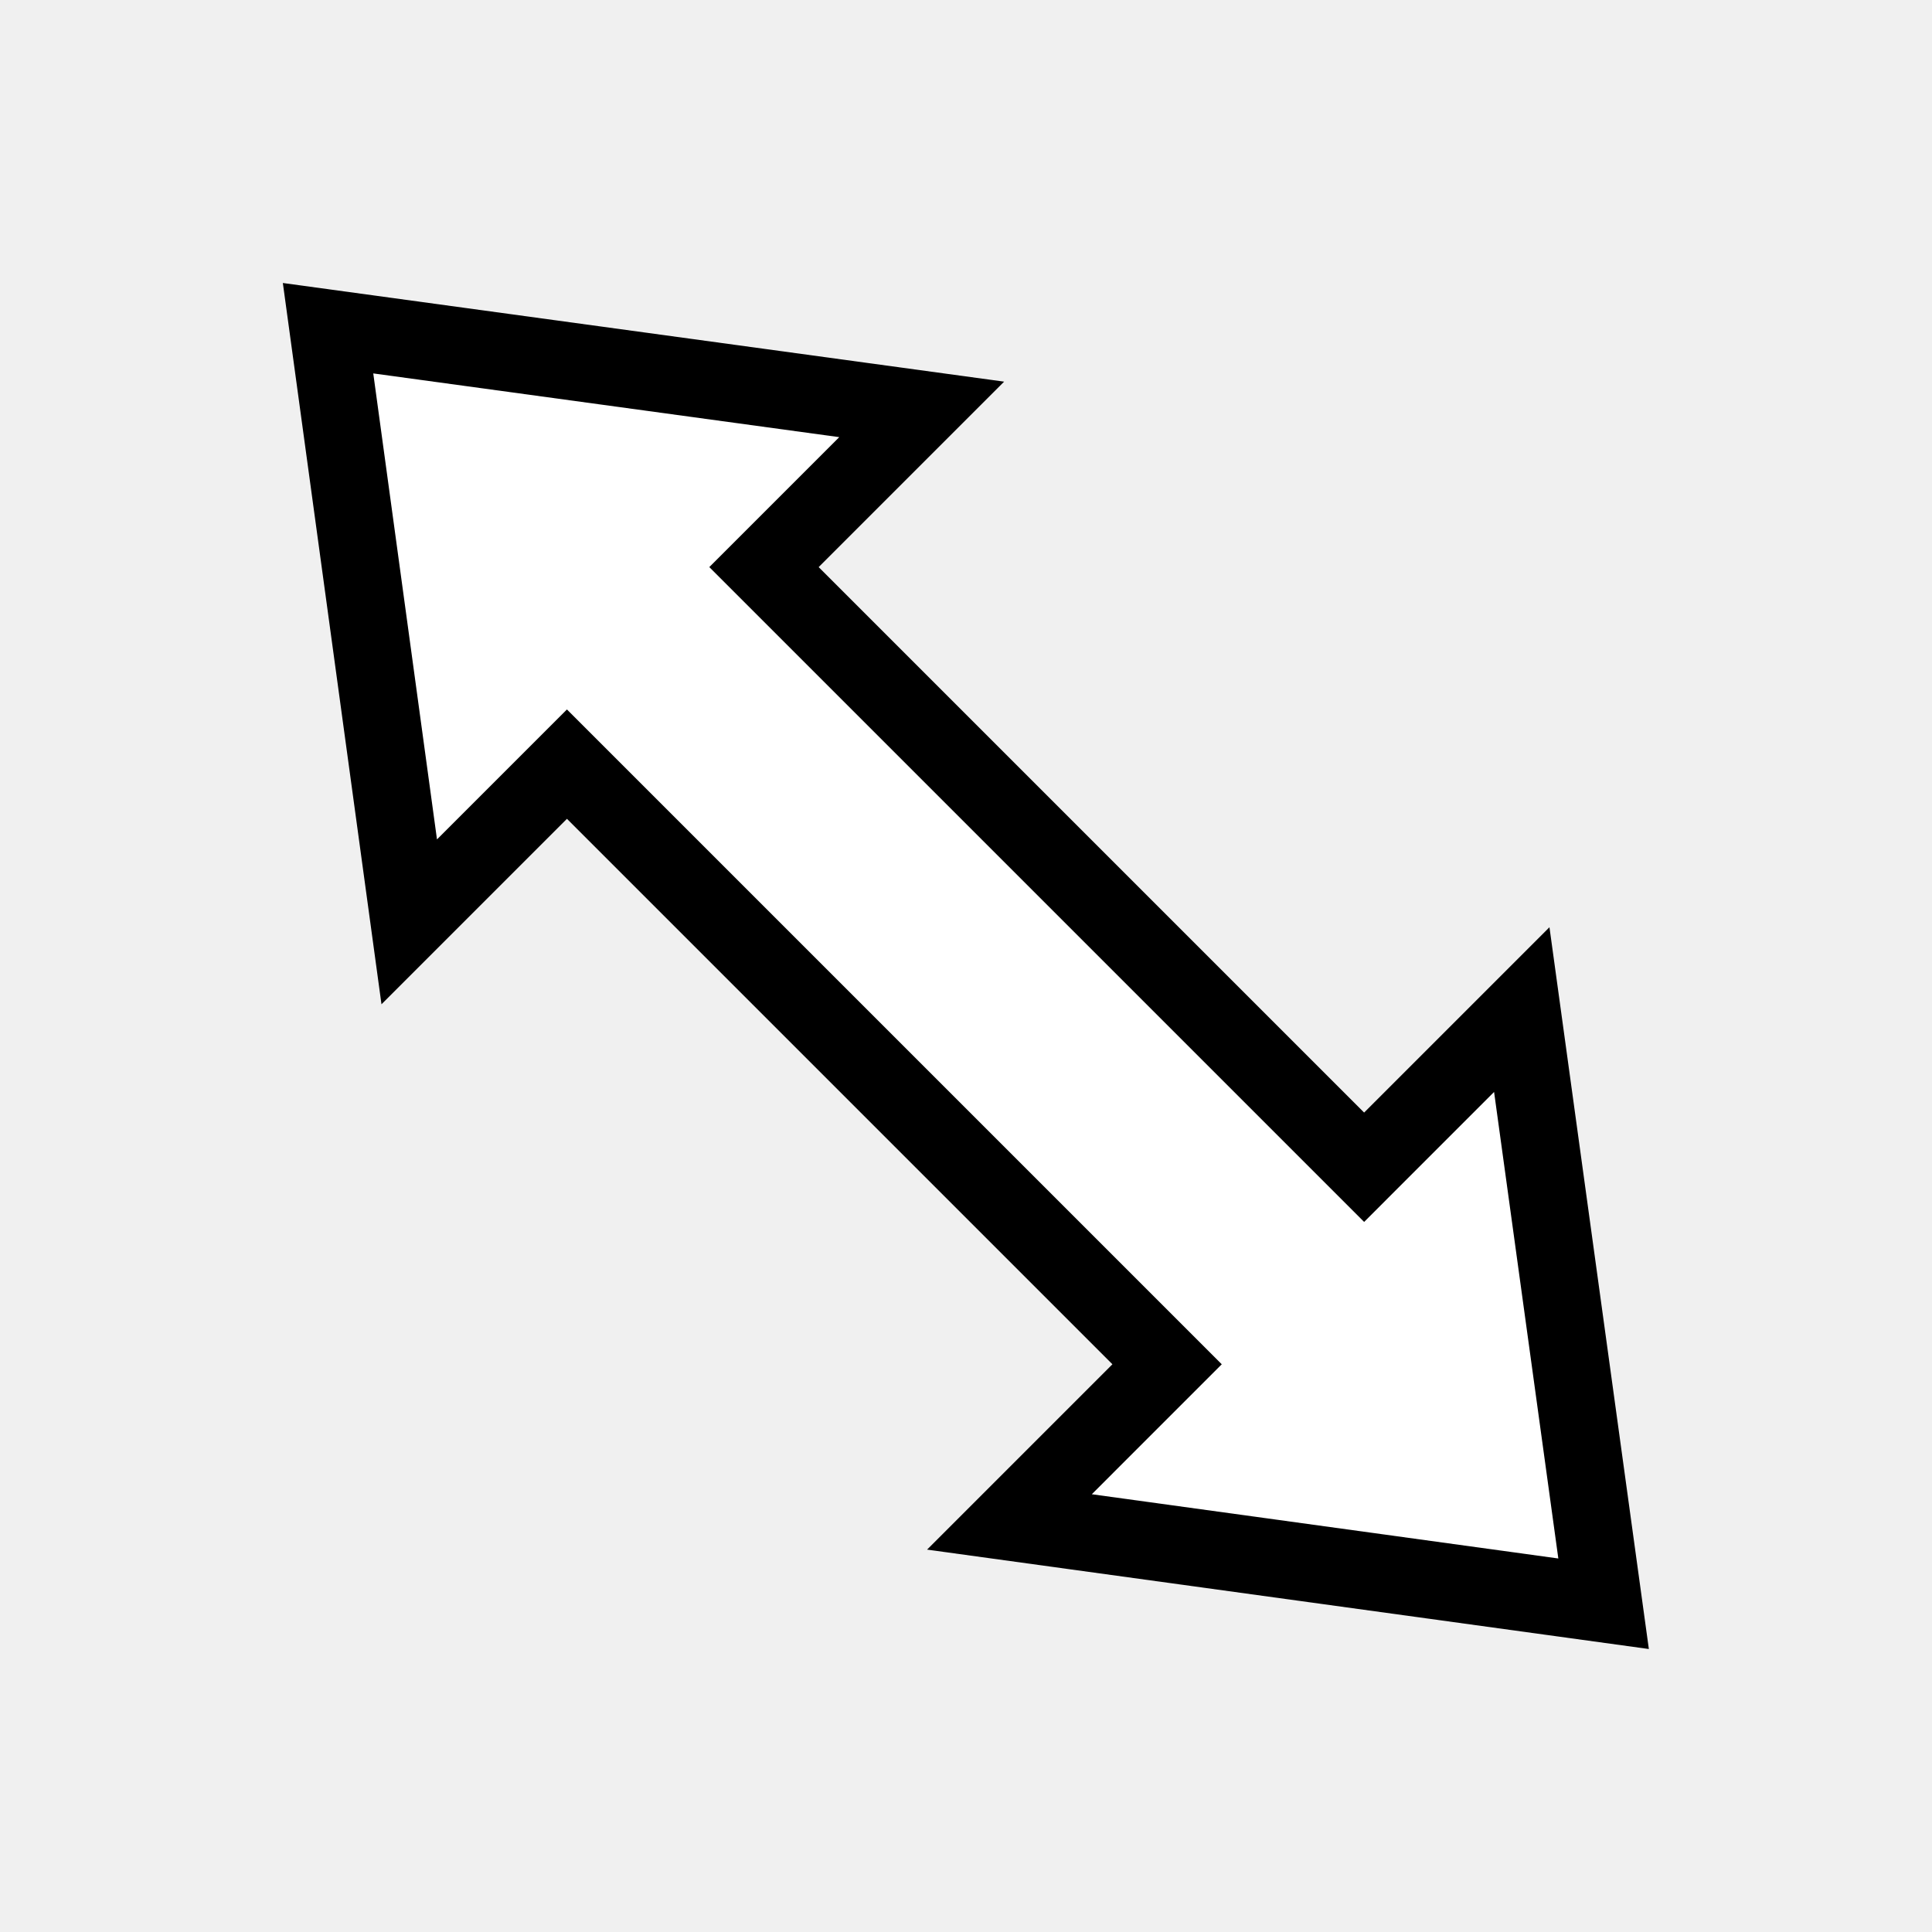
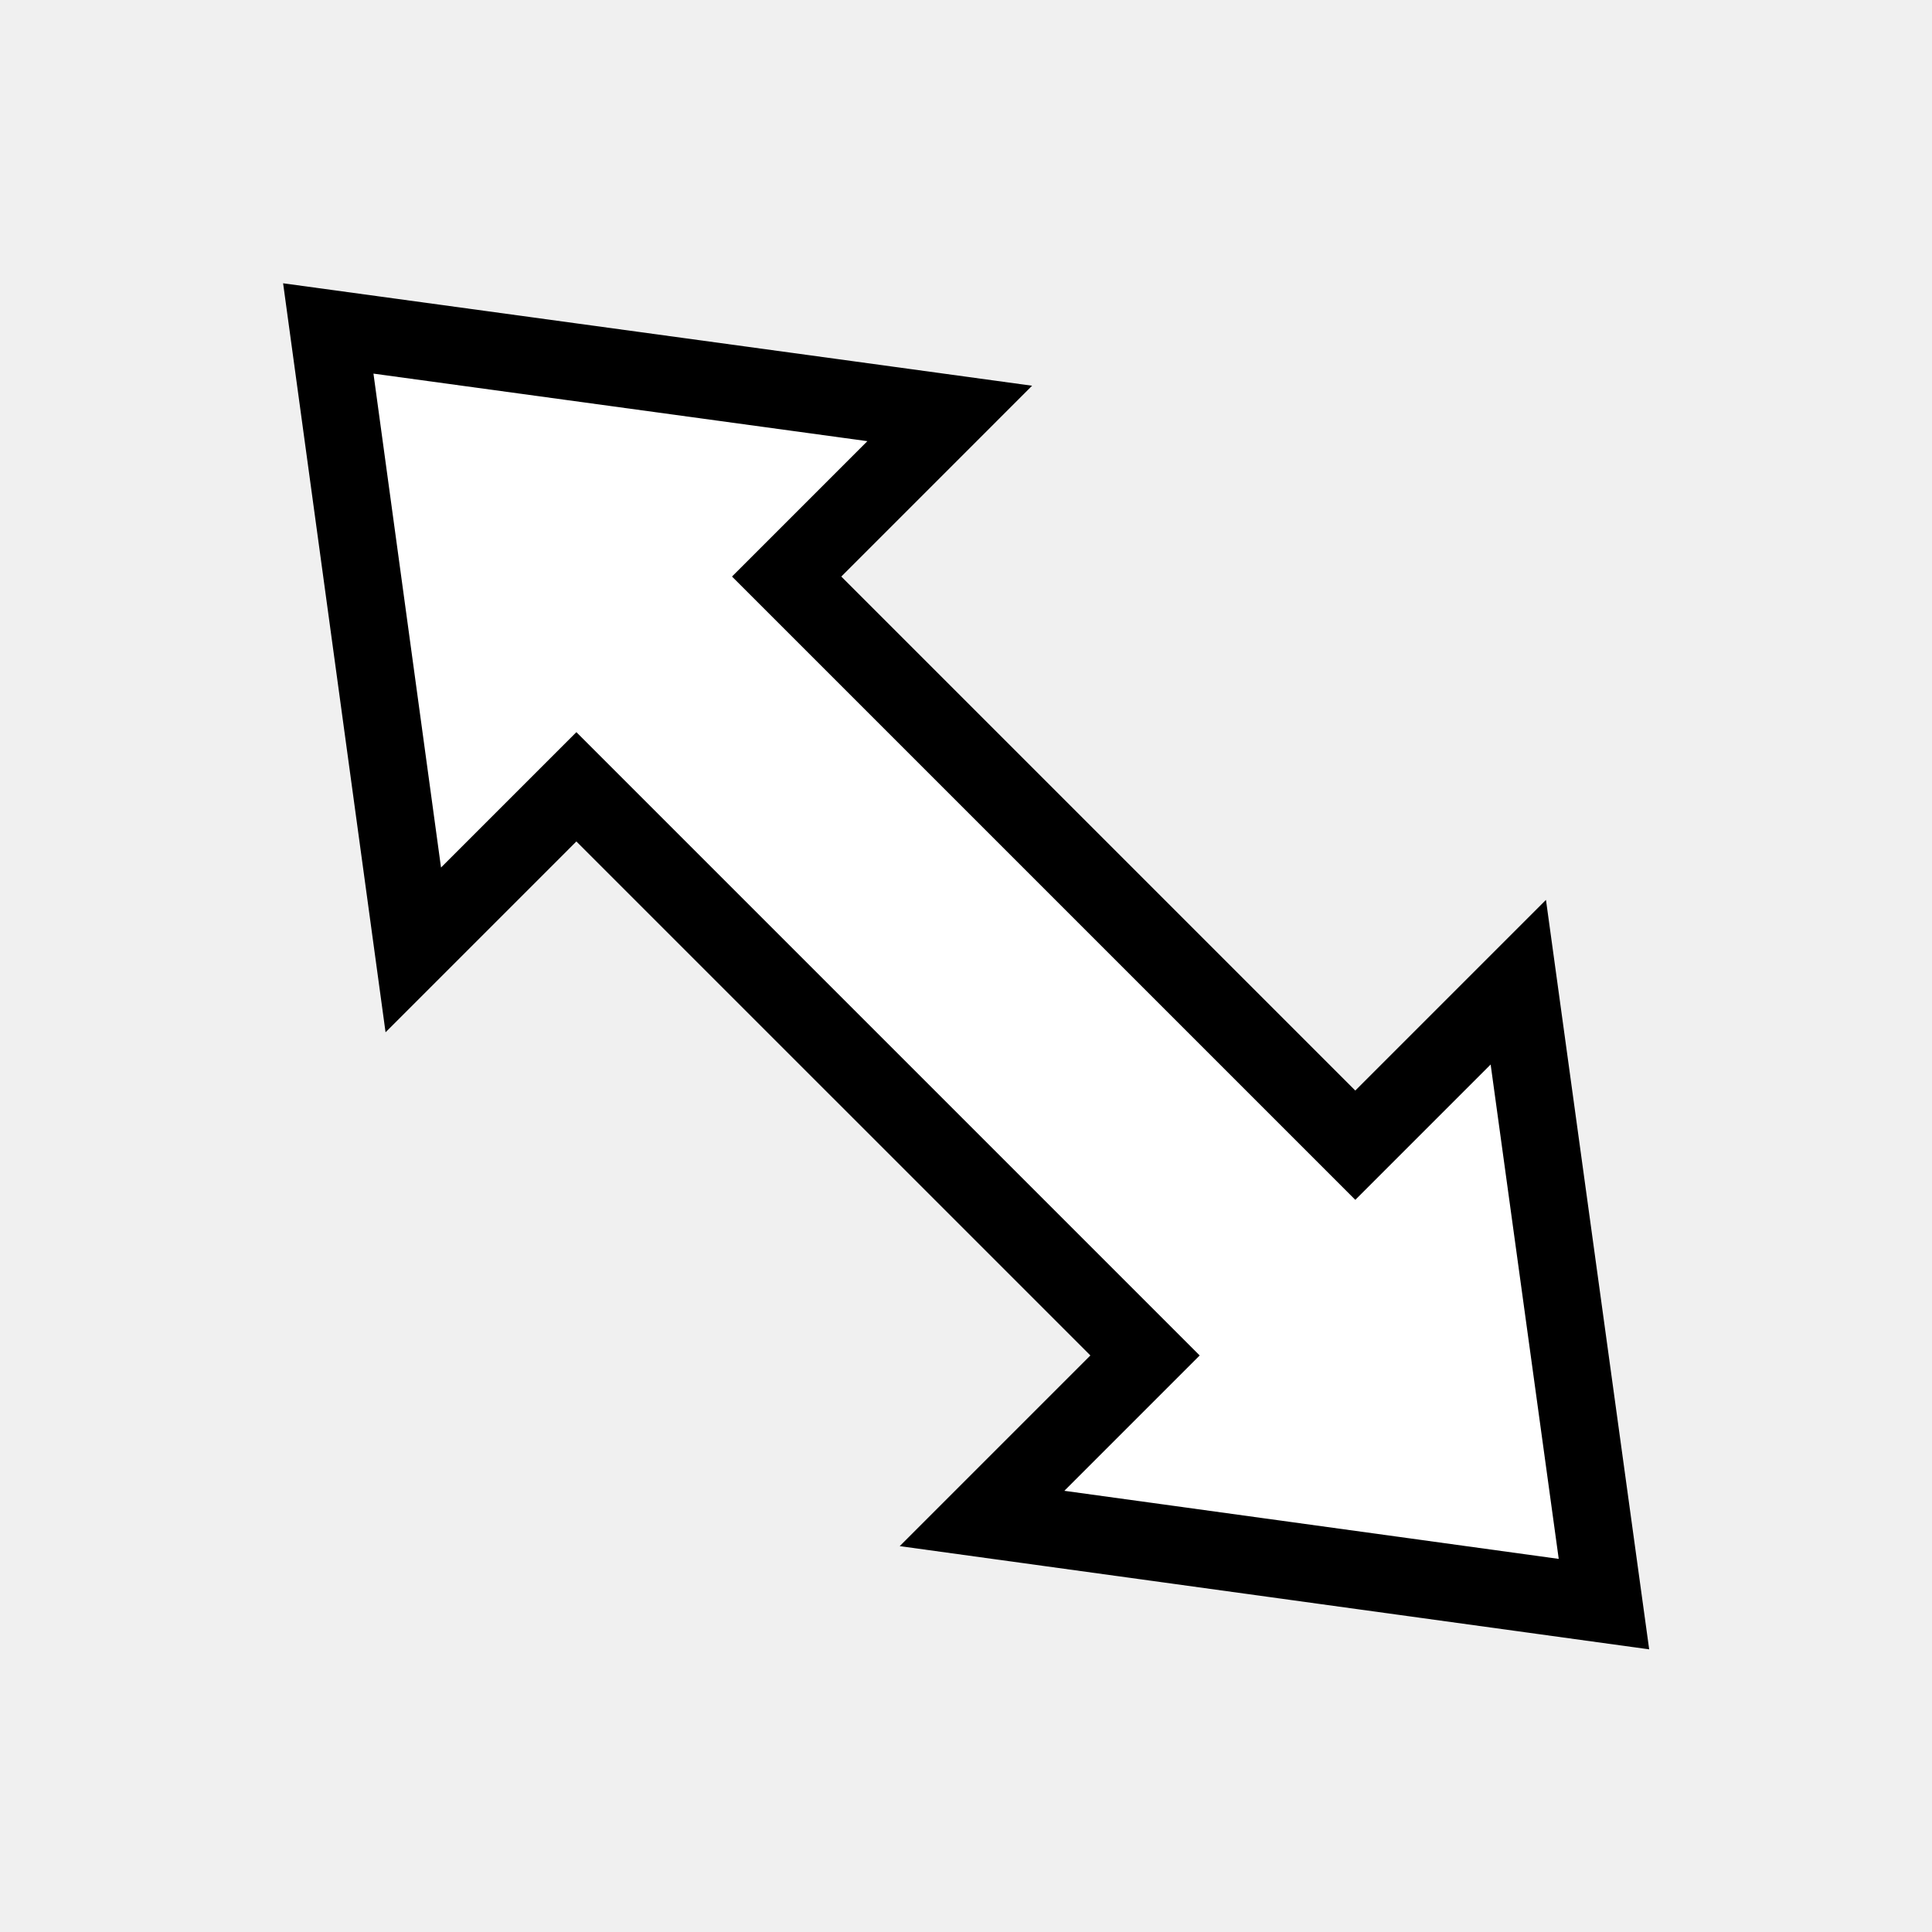
- <svg xmlns="http://www.w3.org/2000/svg" width="75" height="75" version="1.1" viewBox="0 0 75 75">
-   <path d="m32.58 16.97-5.045 5.045 25.42 25.42 5.045-5.045 2.494 18.11-18.11-2.494 5.045-5.045-25.42-25.42-5.045 5.045-2.474-18.09z" fill="#fff" stroke="#000" stroke-width="6.004" style="paint-order:stroke markers fill" />
+ <svg xmlns="http://www.w3.org/2000/svg" width="24" height="24" version="1.1" viewBox="0 0 24 24">
+   <path d="m10.55 4.965c-2.157-0.295-4.315-0.591-6.472-0.885 0.352 2.573 0.704 5.147 1.056 7.72 0.675-0.675 1.351-1.351 2.026-2.026 2.355 2.355 4.71 4.71 7.064 7.064l-2.025 2.025c2.575 0.355 5.151 0.71 7.726 1.064-0.354-2.576-0.709-5.151-1.064-7.726l-2.025 2.025c-2.355-2.355-4.71-4.71-7.064-7.064 0.675-0.675 1.351-1.351 2.026-2.026-0.416-0.057-0.832-0.114-1.248-0.171z" fill="#fff" stroke="#000" stroke-width=".96" style="paint-order:normal" />
</svg>
